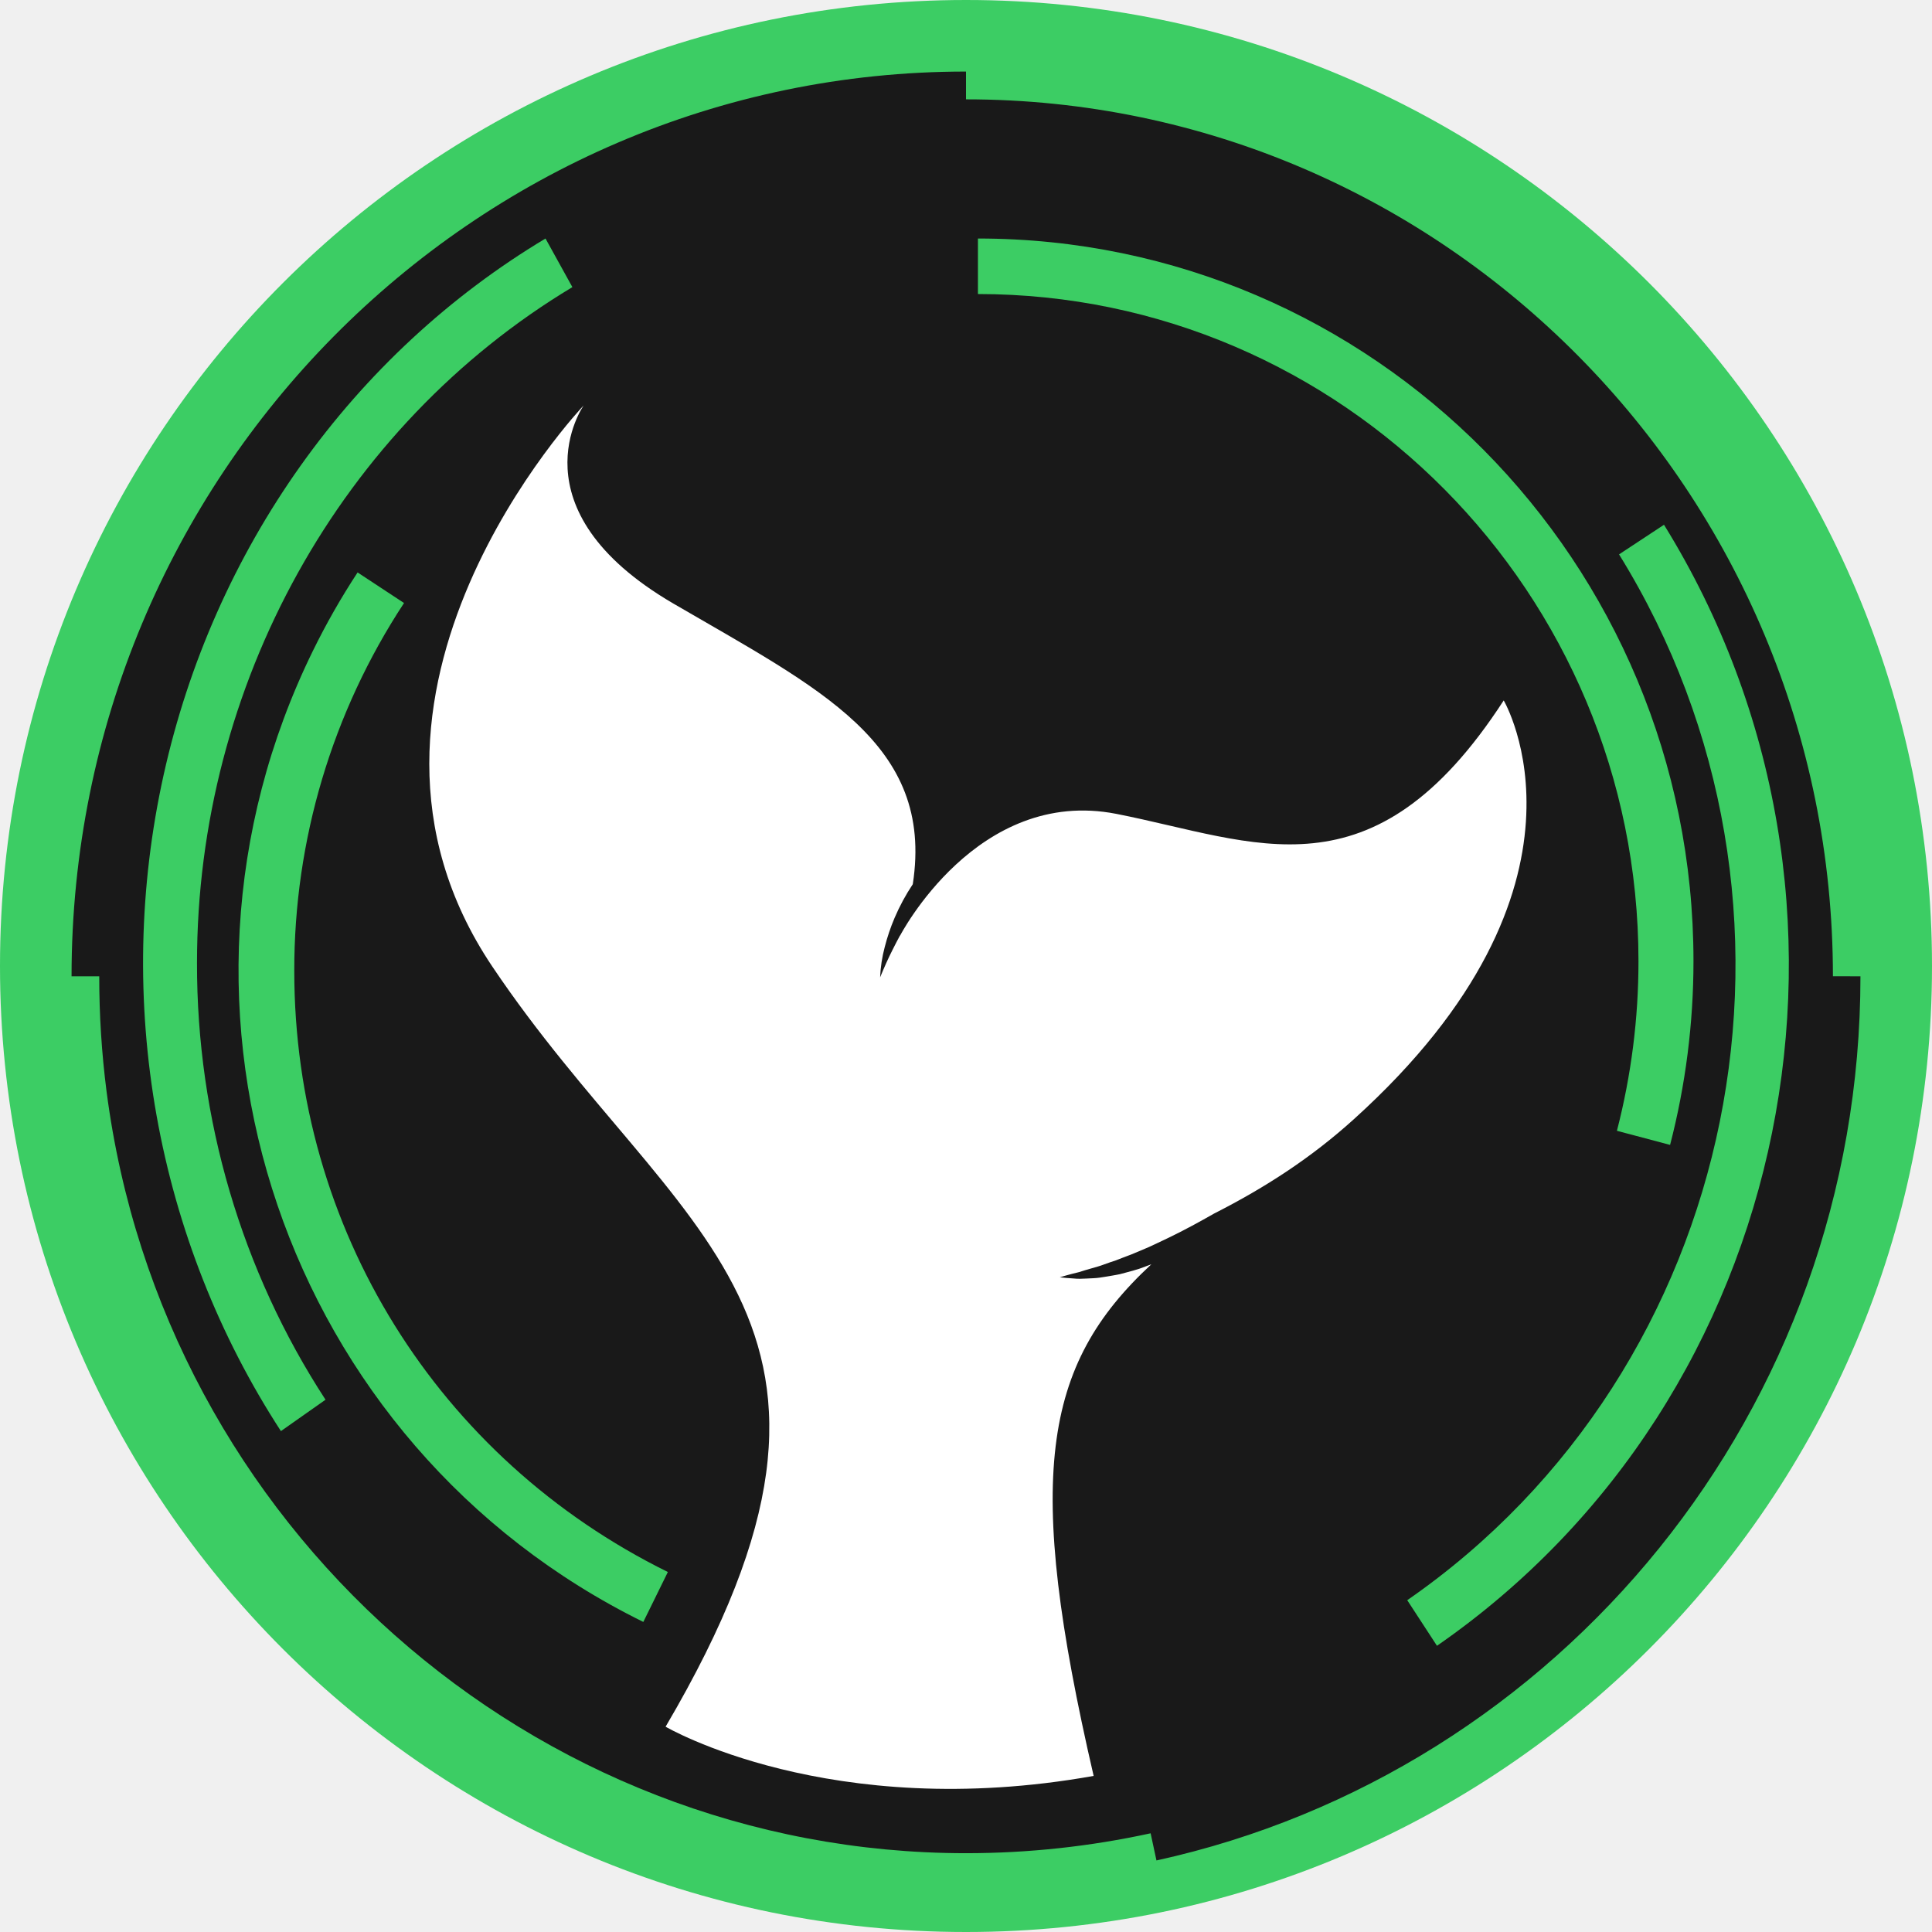
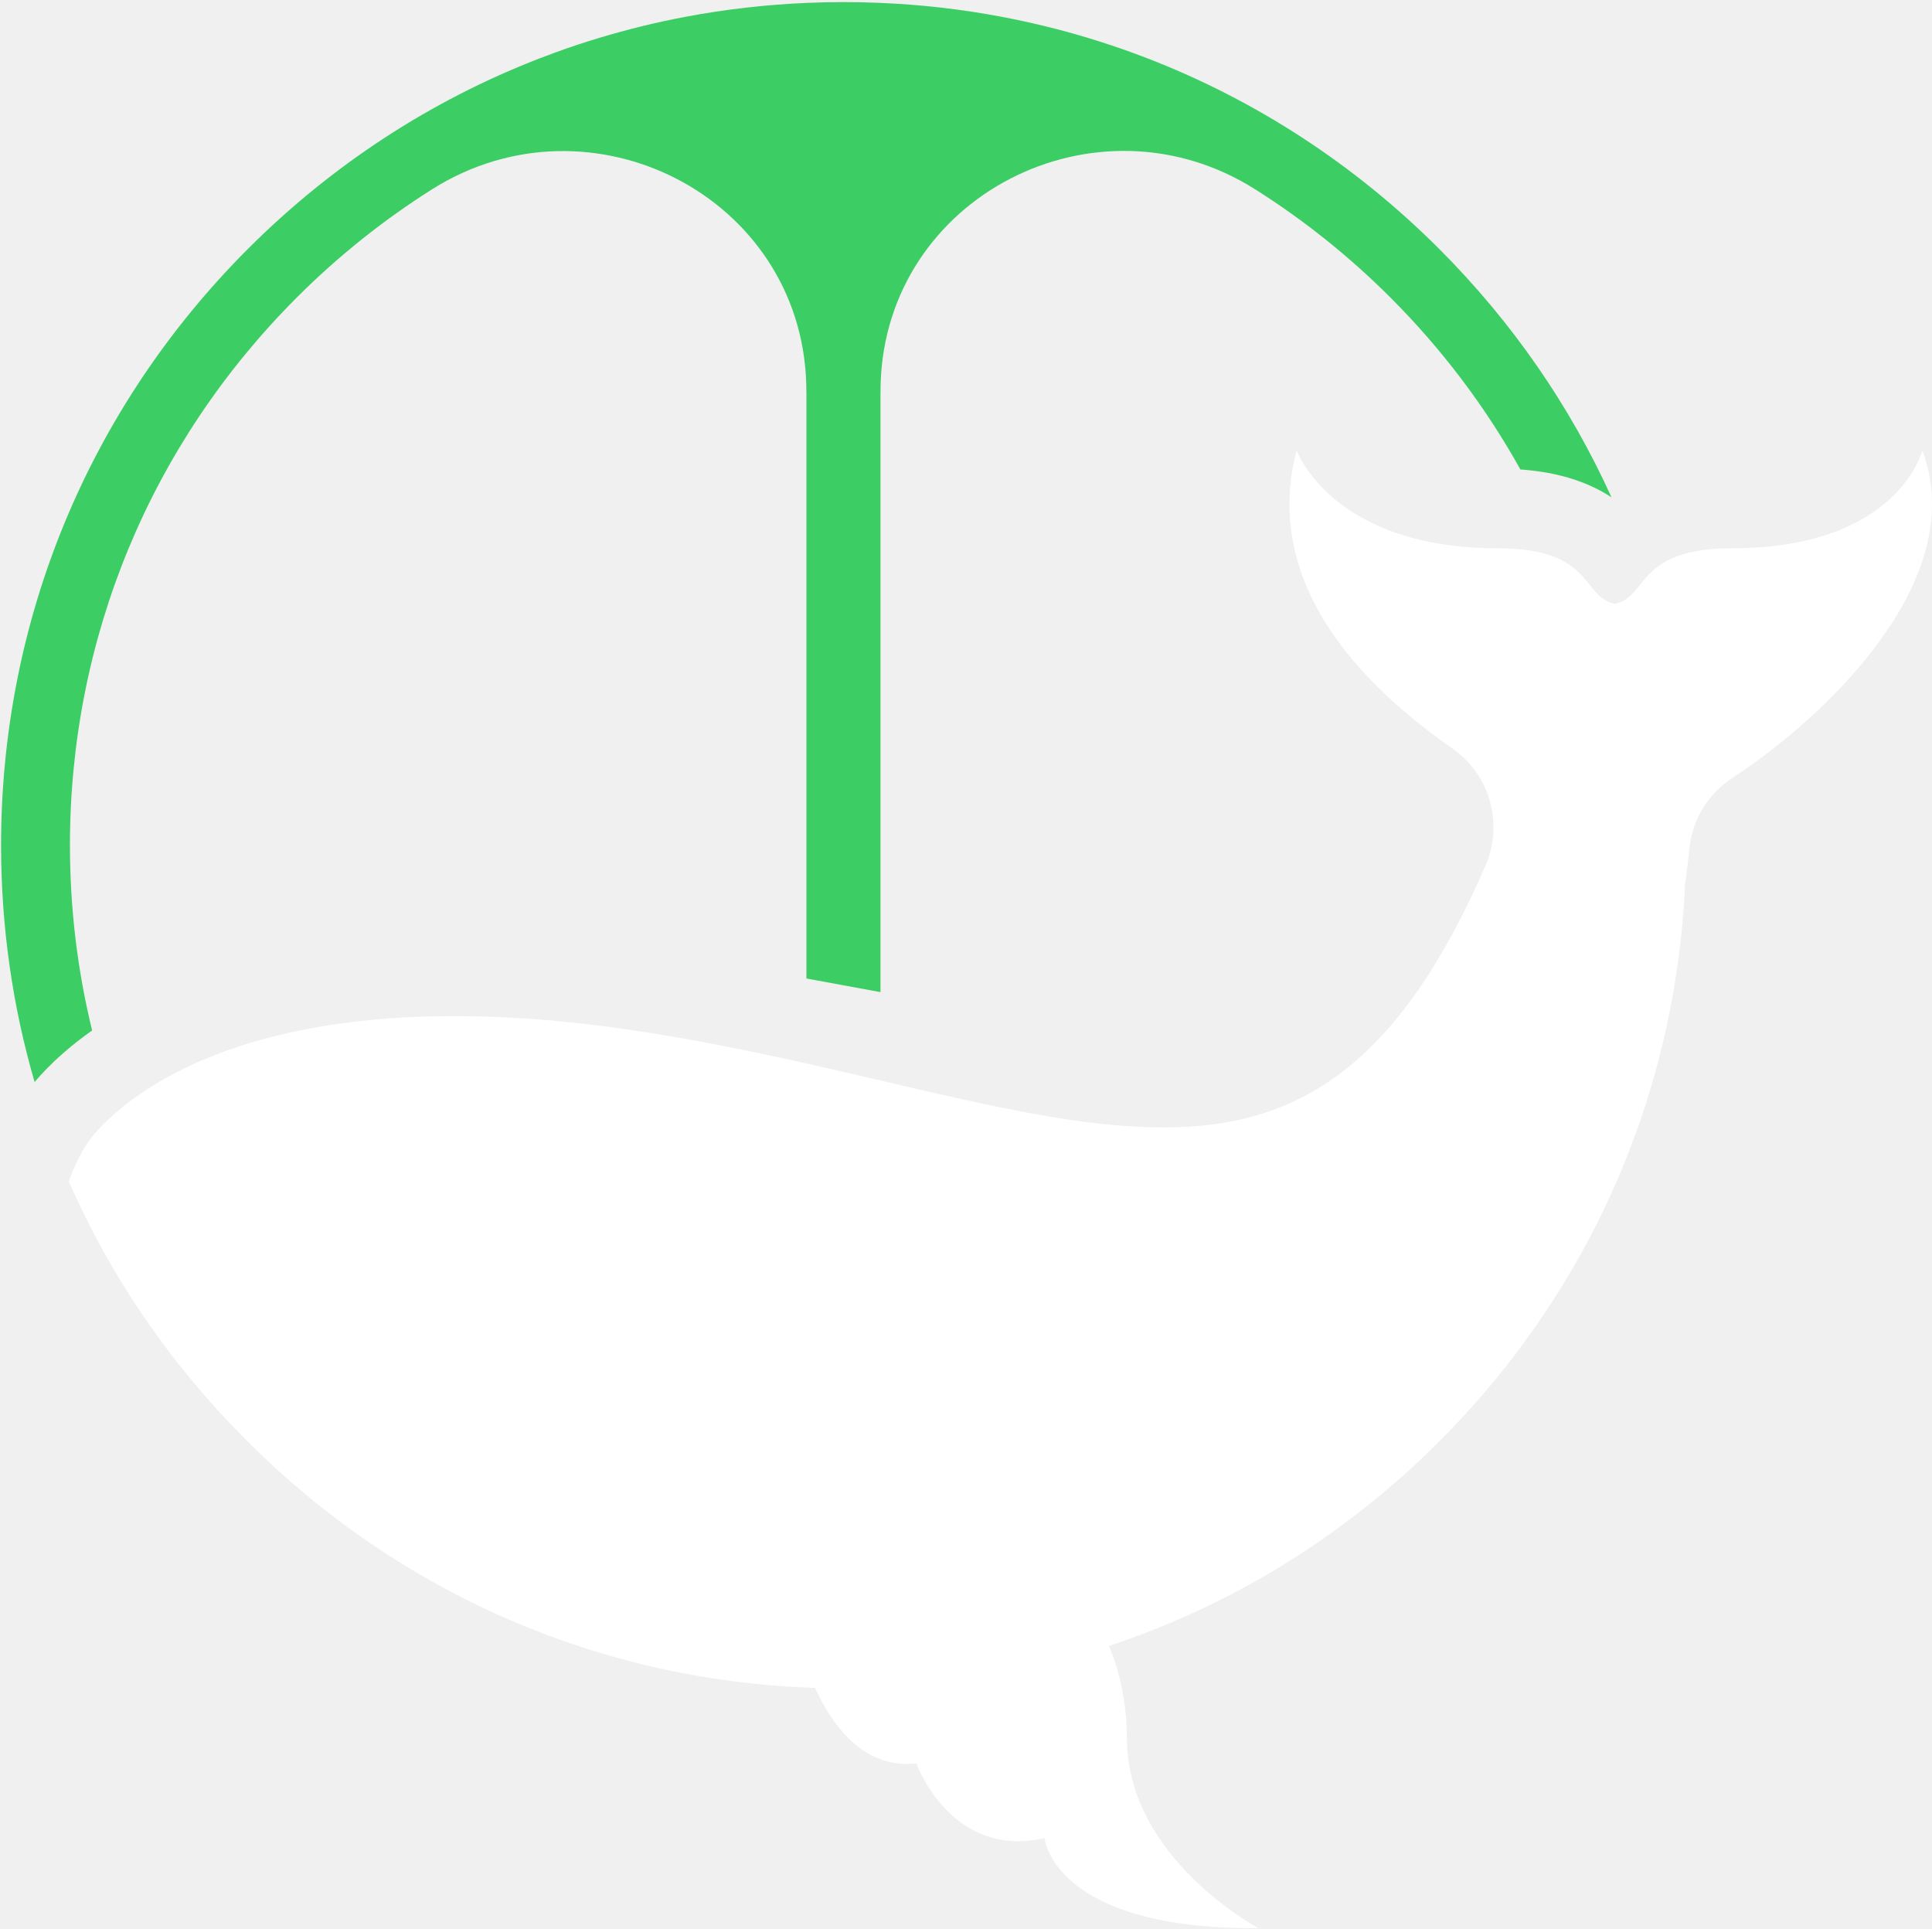
- <svg xmlns="http://www.w3.org/2000/svg" width="57" height="57" viewBox="0 0 57 57" fill="none">
-   <path d="M28.5 57C44.24 57 57 44.24 57 28.5C57 12.76 44.24 0 28.5 0C12.76 0 0 12.76 0 28.5C0 44.24 12.76 57 28.5 57Z" fill="#3CCD64" />
-   <path d="M54.889 28.804C54.889 41.595 45.994 52.285 34.119 54.889L33.947 54.088C32.157 54.478 30.332 54.675 28.502 54.675C15.703 54.675 4.8 45.01 3.143 32.194C2.999 31.07 2.927 29.938 2.928 28.804H2.111C2.111 14.064 13.925 2.111 28.5 2.111V2.931C42.606 2.931 54.077 14.537 54.077 28.802L54.889 28.804Z" fill="#191919" />
-   <path d="M42.395 48.556L41.518 47.211C51.384 40.379 54.158 26.684 47.767 16.356L49.093 15.482C55.944 26.554 52.972 41.233 42.395 48.556Z" fill="#3CCD64" />
-   <path d="M8.288 42.222C6.464 39.416 5.215 36.248 4.62 32.916C4.025 29.585 4.096 26.162 4.828 22.86C5.561 19.559 6.939 16.45 8.877 13.728C10.815 11.005 13.272 8.728 16.094 7.037L16.887 8.471C10.056 12.572 5.812 20.212 5.812 28.409C5.804 33.004 7.126 37.494 9.604 41.296L8.288 42.222Z" fill="#3CCD64" />
-   <path d="M18.98 47.852C8.391 42.638 4.028 29.807 9.234 19.197C9.624 18.401 10.064 17.63 10.55 16.889L11.92 17.791C9.802 21.013 8.676 24.788 8.682 28.646C8.682 36.233 12.906 43.026 19.704 46.379L18.98 47.852Z" fill="#3CCD64" />
-   <path d="M49.273 33.778L47.704 33.362C48.127 31.728 48.341 30.045 48.34 28.356C48.34 17.504 39.598 8.675 28.852 8.675V7.037C40.51 7.038 49.963 16.582 49.963 28.356C49.963 30.185 49.731 32.008 49.273 33.778V33.778Z" fill="#3CCD64" />
-   <path d="M44.364 20.665C40.496 26.626 37.051 24.82 32.938 24.012C28.824 23.205 26.551 27.612 26.551 27.612C26.551 27.612 26.556 27.597 26.558 27.59C26.48 27.734 26.404 27.88 26.331 28.027C26.199 28.286 26.08 28.558 25.966 28.835C25.979 28.533 26.024 28.234 26.102 27.942C26.177 27.648 26.274 27.36 26.393 27.081C26.541 26.734 26.721 26.401 26.93 26.087C27.57 21.919 24.165 20.315 19.865 17.806C15.076 15.011 17.219 11.963 17.219 11.963C17.219 11.963 9.121 20.471 14.524 28.515C19.927 36.559 26.762 38.834 19.637 50.943C19.637 50.943 24.478 53.785 32.266 52.395C30.23 43.601 30.744 40.287 33.968 37.301L33.616 37.431C33.488 37.474 33.36 37.506 33.232 37.541L33.04 37.592C32.976 37.607 32.912 37.616 32.844 37.629C32.716 37.652 32.583 37.674 32.452 37.693C32.322 37.713 32.187 37.713 32.056 37.721C31.992 37.721 31.924 37.727 31.858 37.728C31.792 37.73 31.726 37.723 31.66 37.718C31.528 37.71 31.397 37.7 31.267 37.684C31.395 37.644 31.523 37.611 31.646 37.578C31.71 37.561 31.771 37.547 31.833 37.532L32.018 37.474C32.14 37.438 32.262 37.403 32.385 37.368C32.507 37.334 32.625 37.283 32.744 37.244C32.804 37.224 32.865 37.206 32.924 37.184L33.101 37.115C33.217 37.067 33.338 37.03 33.453 36.979L33.801 36.832C33.918 36.786 34.031 36.727 34.146 36.675C34.603 36.463 35.054 36.233 35.499 35.984L35.819 35.804C37.349 35.027 38.7 34.145 39.943 33.02C47.582 26.119 44.364 20.665 44.364 20.665Z" fill="white" />
+ <svg xmlns="http://www.w3.org/2000/svg" width="511" height="510" viewBox="0 0 511 510" fill="none">
+   <path d="M508.469 119.062C508.469 119.062 502.164 145.013 458.012 145.013C443.199 145.013 438.146 149.419 434.787 153.425C432.364 156.303 430.795 158.987 427.119 159.689C421.254 158.56 420.772 152.434 413.627 148.469C410.034 146.473 404.747 145.013 396.226 145.013C352.075 145.013 342.947 119.062 342.947 119.062C333.007 156.895 364.465 184.195 384.166 197.976C394.064 204.9 397.726 217.841 392.908 228.924C369.958 281.721 343.635 298.186 307.882 298.186C301.398 298.186 294.693 297.677 287.727 296.81C285.827 296.576 283.914 296.3 281.972 296.011C280.678 295.818 279.384 295.612 278.076 295.392C276.768 295.171 275.461 294.951 274.125 294.717C262.203 292.583 249.606 289.678 236.266 286.567C234.958 286.264 233.636 285.947 232.314 285.644C212.669 281.046 191.44 276.131 168.463 272.648C166.191 272.304 163.947 271.987 161.744 271.685C161.194 271.602 160.643 271.533 160.092 271.464C159.005 271.327 157.917 271.189 156.829 271.065C156.292 270.996 155.756 270.941 155.219 270.872C154.145 270.748 153.085 270.638 152.025 270.514C149.918 270.294 147.839 270.088 145.788 269.909C136.592 269.11 128.029 268.738 120.071 268.738C104.611 268.738 91.422 270.129 80.243 272.345C79.059 272.579 77.916 272.814 76.787 273.061C75.659 273.309 74.543 273.571 73.456 273.846C71.817 274.245 70.234 274.658 68.692 275.099C67.674 275.388 66.655 275.677 65.677 275.98C64.686 276.283 63.722 276.586 62.786 276.902C61.836 277.219 60.914 277.536 60.005 277.852C59.551 278.017 59.111 278.169 58.67 278.348C57.789 278.678 56.922 279.009 56.082 279.339C55.655 279.504 55.242 279.67 54.829 279.849C54.003 280.193 53.191 280.537 52.406 280.881C52.02 281.06 51.621 281.239 51.236 281.404C50.465 281.762 49.721 282.106 48.992 282.45C42.783 285.452 37.895 288.591 34.123 291.454C33.683 291.785 33.256 292.115 32.843 292.445C32.154 292.996 31.494 293.547 30.888 294.07C30.778 294.18 30.668 294.263 30.558 294.359C30.544 294.373 30.516 294.387 30.502 294.4C30.461 294.428 30.434 294.469 30.392 294.497C30.31 294.566 30.241 294.634 30.158 294.703C29.938 294.91 29.704 295.102 29.497 295.295C26.152 298.324 23.812 300.94 21.953 304.203C19.145 309.117 18.222 312.518 18.222 312.518C29.208 337.574 44.903 360.62 64.81 380.541C64.92 380.651 65.044 380.761 65.154 380.872C65.154 380.872 65.168 380.885 65.182 380.899C65.292 381.023 65.402 381.133 65.512 381.243C105.822 421.581 158.881 444.544 215.587 446.417C219.704 455.544 228.005 467.976 242.364 466.393C242.364 466.393 251.506 491.793 276.273 486.149C276.273 486.149 278.434 510.31 332.856 509.966C332.856 509.966 298.231 491.6 298.052 459.881C297.997 450.863 296.455 442.7 293.289 435.32C325.38 424.706 354.814 406.767 379.54 382.345C379.912 381.973 380.283 381.615 380.655 381.243C394.918 366.98 407.005 351.107 416.766 334.05C433.851 304.175 443.763 270.625 445.608 235.587C445.636 235.105 445.663 234.624 445.677 234.142C446.173 230.452 446.558 227.107 446.875 224.161C447.673 216.589 451.914 209.857 458.288 205.699C481.086 190.83 521.589 154.141 508.428 119.076H508.441L508.469 119.062Z" fill="white" />
+   <path d="M18.499 223.548C18.499 168.852 39.783 117.445 78.427 78.76C89.413 67.76 101.446 58.164 114.277 50.069C156.211 23.609 211.803 51.955 213.248 101.517C213.276 102.467 213.29 103.43 213.29 104.408V258.792L232.88 262.399V104.408C232.88 103.417 232.894 102.439 232.922 101.462C234.409 51.914 289.945 23.581 331.893 50.014C344.752 58.123 356.798 67.732 367.812 78.746C381.482 92.43 392.978 107.712 402.133 124.164C410.325 124.742 417.222 126.573 423.114 129.684C424.229 130.276 425.262 130.896 426.226 131.529C415.294 107.382 399.972 85.162 380.684 65.86C358.368 43.53 332.141 26.514 303.561 15.459C302.129 14.908 300.697 14.371 299.265 13.848C295.466 12.471 291.625 11.191 287.742 10.021C280.308 7.777 272.764 5.932 265.095 4.472C254.426 2.449 243.55 1.196 232.536 0.755C229.411 0.618 226.272 0.549 223.119 0.549C219.967 0.549 216.787 0.618 213.634 0.755C202.662 1.21 191.841 2.449 181.226 4.459C173.544 5.904 165.972 7.763 158.538 10.007C154.628 11.177 150.76 12.457 146.932 13.862C145.501 14.385 144.055 14.922 142.637 15.472C114.07 26.527 87.858 43.53 65.541 65.86C23.469 107.987 0.285 163.992 0.285 223.548C0.285 245.053 3.3 266.075 9.151 286.175C10.941 284.055 13.433 281.412 16.737 278.52C19.132 276.428 21.666 274.432 24.364 272.532C20.495 256.686 18.499 240.275 18.499 223.562V223.548Z" fill="#3CCD64" />
</svg>
